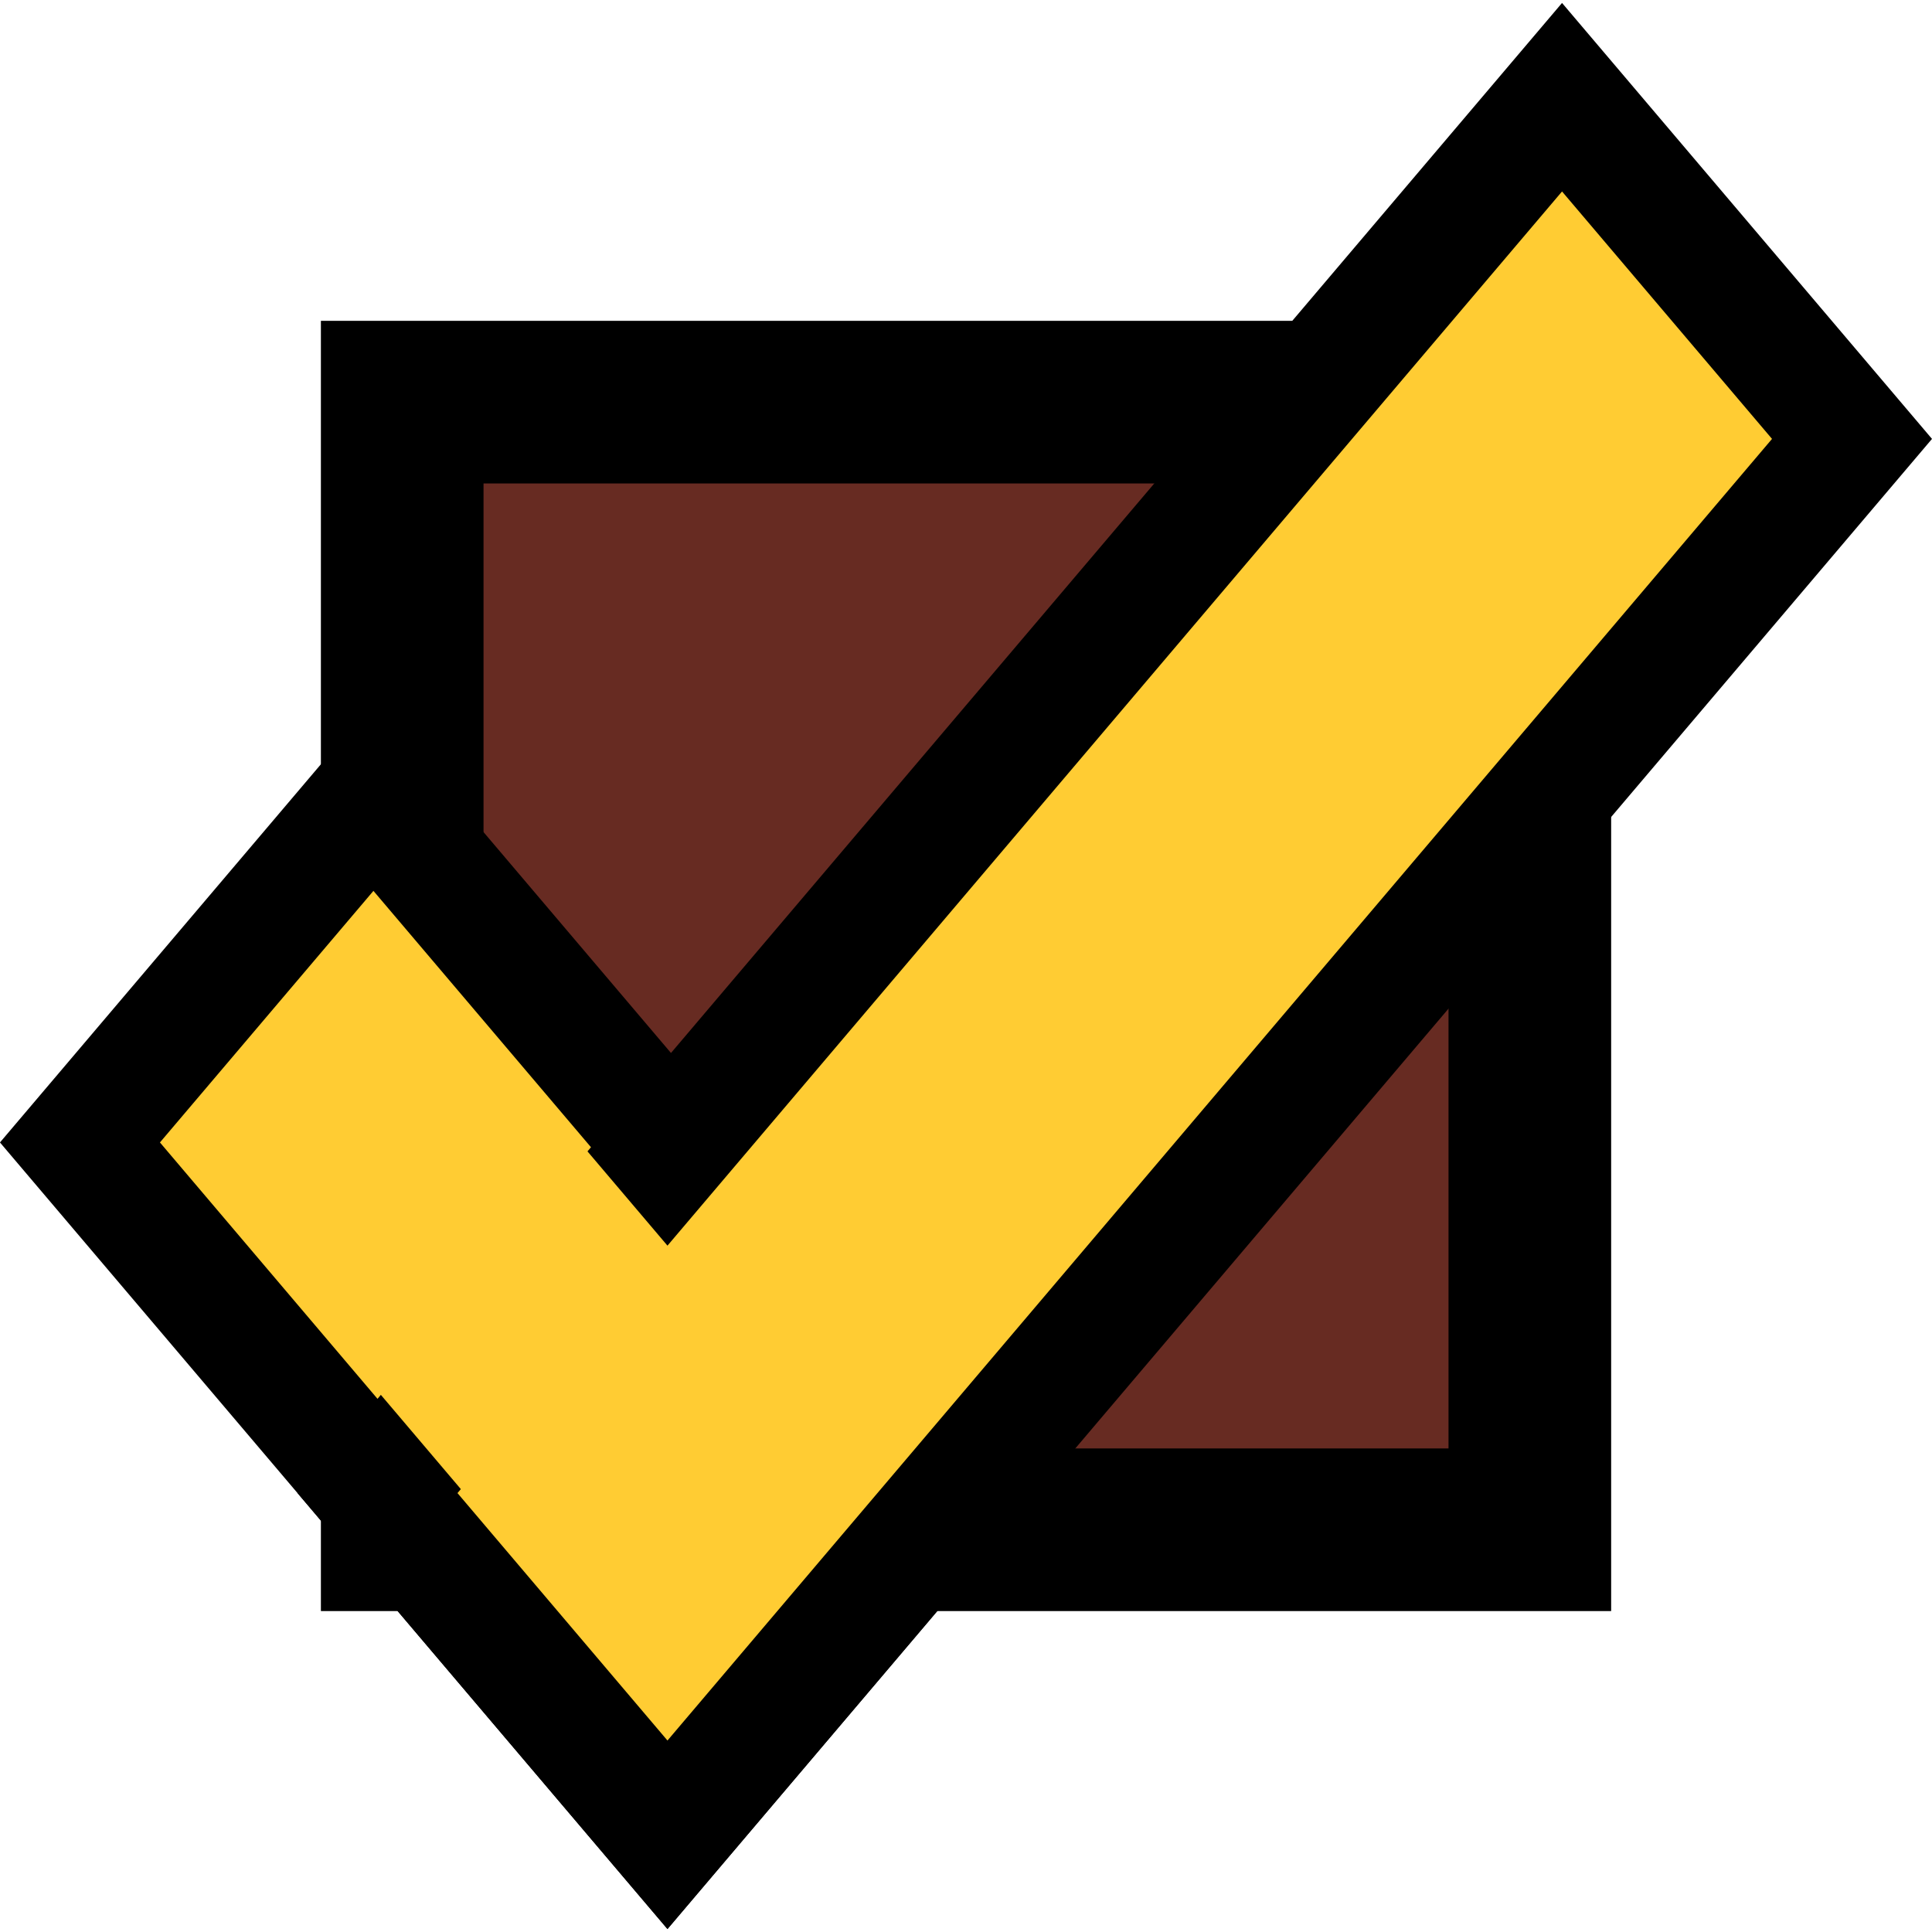
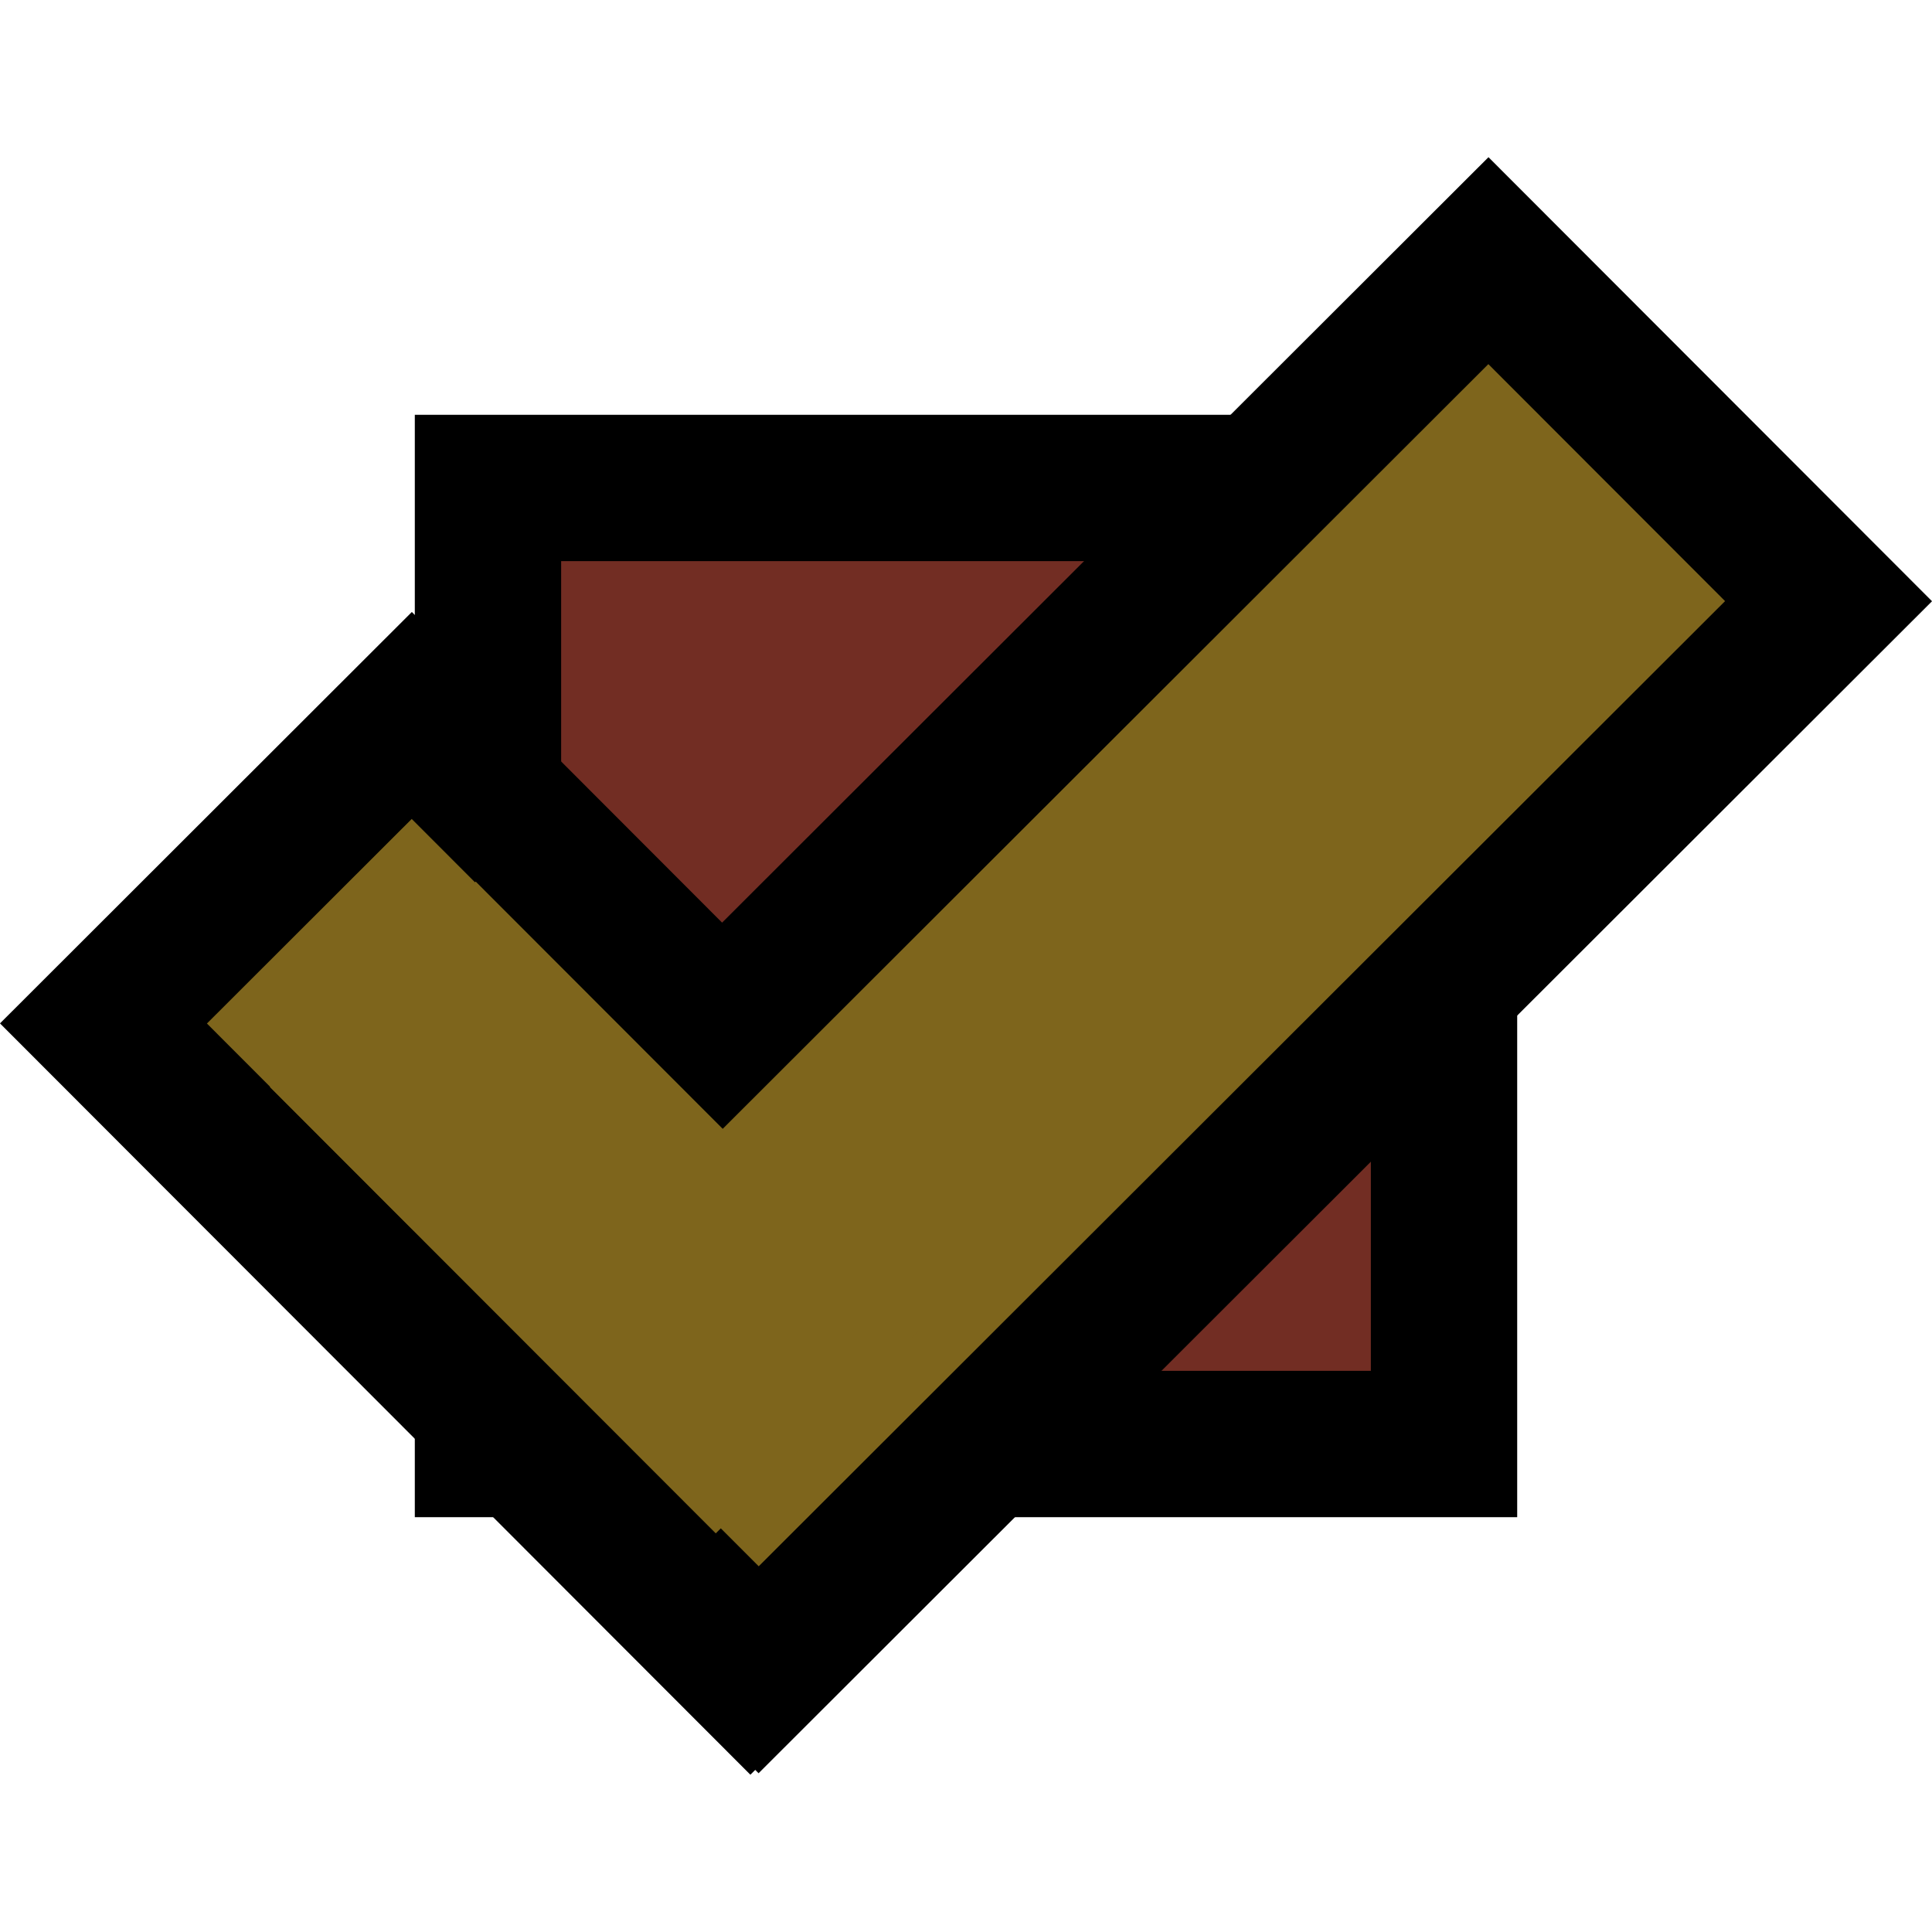
- <svg xmlns="http://www.w3.org/2000/svg" version="1.1" width="48" height="48" viewBox="0,0,23.759,23.686">
-   <g transform="translate(-228.1207,-168.1571)">
+ <svg xmlns="http://www.w3.org/2000/svg" version="1.1" width="48" height="48" viewBox="0,0,39.608,33.162">
+   <g transform="translate(-220.1959,-163.4192)">
    <g data-paper-data="{&quot;isPaintingLayer&quot;:true}" fill-rule="nonzero" stroke-linecap="butt" stroke-linejoin="miter" stroke-miterlimit="10" stroke-dasharray="" stroke-dashoffset="0" style="mix-blend-mode: normal">
-       <path d="M233.067,186.933v-13.867h13.867v13.867z" fill="#672b22" stroke="#000000" stroke-width="2" />
-       <g fill="#ffcc33">
-         <path d="M229.104,182.17l3.609,-4.253l7.225,8.514l-3.609,4.253z" stroke="#000000" stroke-width="1.5" />
-         <path d="M232.763,186.482l14.567,-17.166l3.566,4.202l-14.567,17.166z" stroke="#000000" stroke-width="1.5" />
-         <path d="M230.396,182.436l2.541,-2.994l5.774,6.804l-2.541,2.994z" stroke="none" stroke-width="0" />
-       </g>
+       <path d="M230.2,189.8v-19.6h19.6v19.6z" fill="#722d23" stroke="#000000" stroke-width="3" />
+       <path d="M241.902,188.145l-6.321,6.314l-13.264,-13.281l6.321,-6.314z" data-paper-data="{&quot;index&quot;:null}" fill="#7e651c" stroke="#000000" stroke-width="3" />
+       <path d="M257.683,172.521l-21.934,21.907l-6.973,-6.981l21.934,-21.907z" data-paper-data="{&quot;index&quot;:null}" fill="#7e651c" stroke="#000000" stroke-width="3" />
+       <path d="M239.089,187.419l-4.219,4.213l-9.141,-9.15l4.219,-4.213z" data-paper-data="{&quot;index&quot;:null}" fill="#7e651c" stroke="none" stroke-width="0" />
    </g>
  </g>
</svg>
